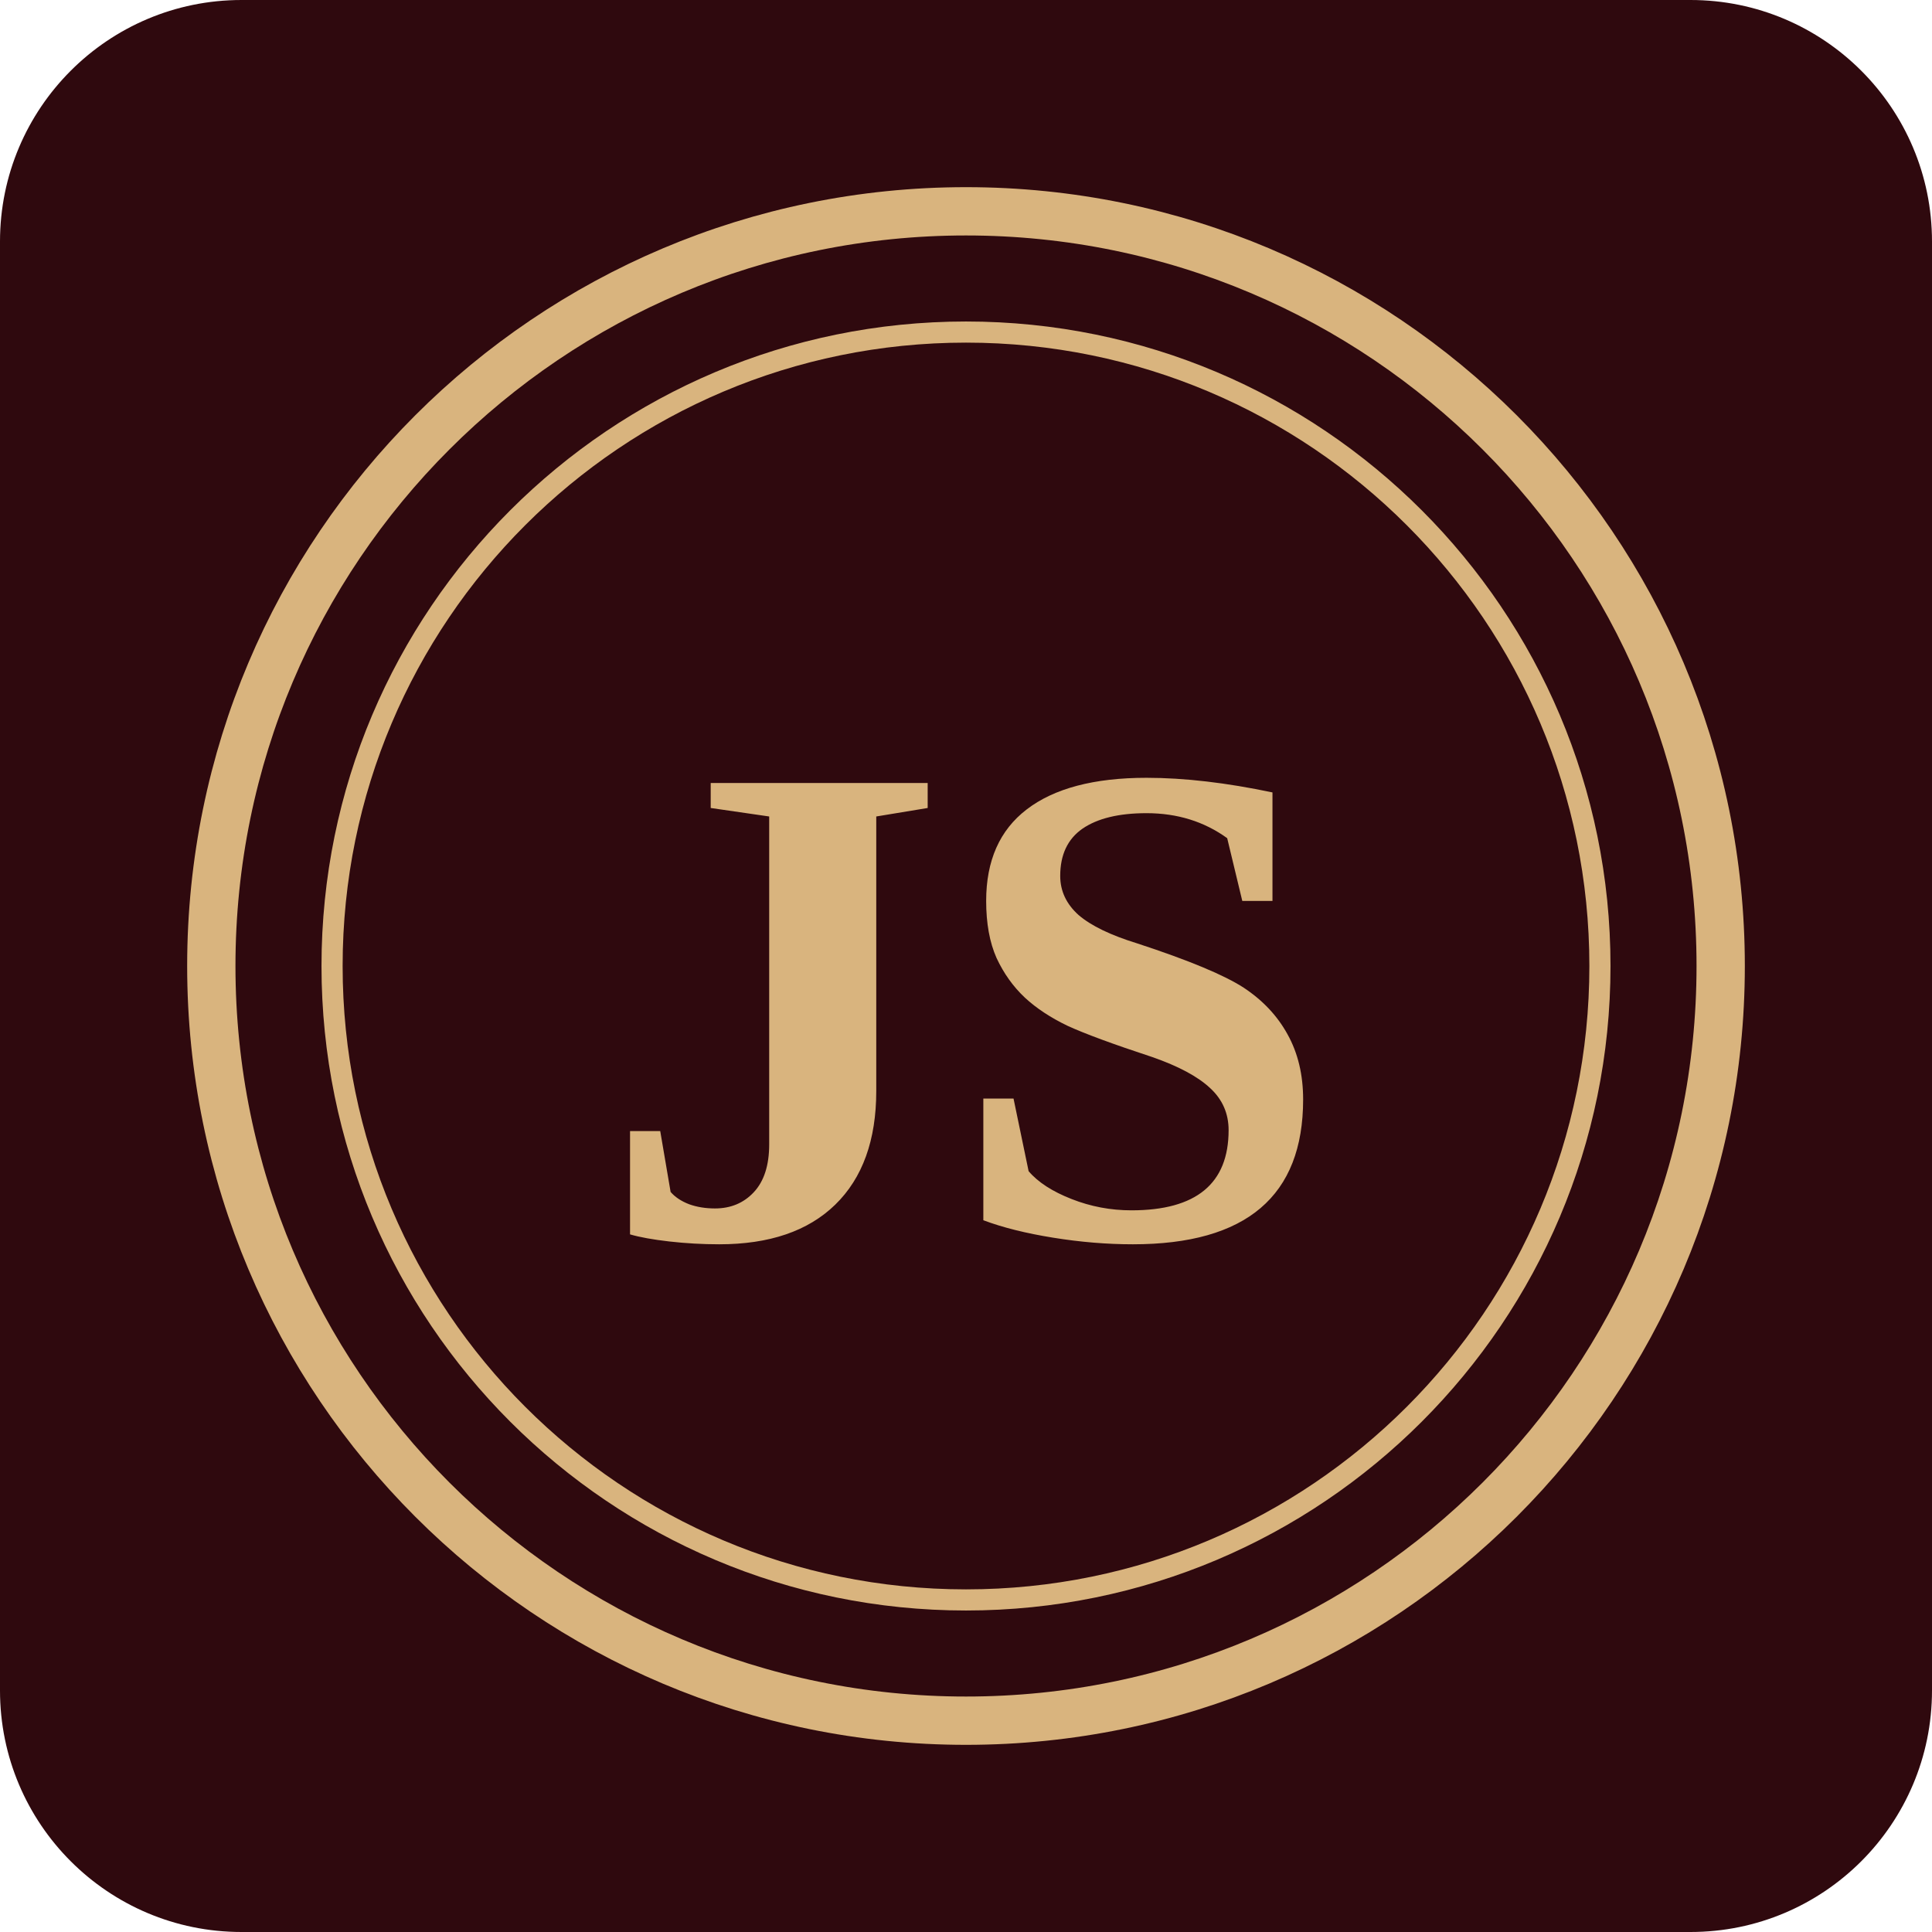
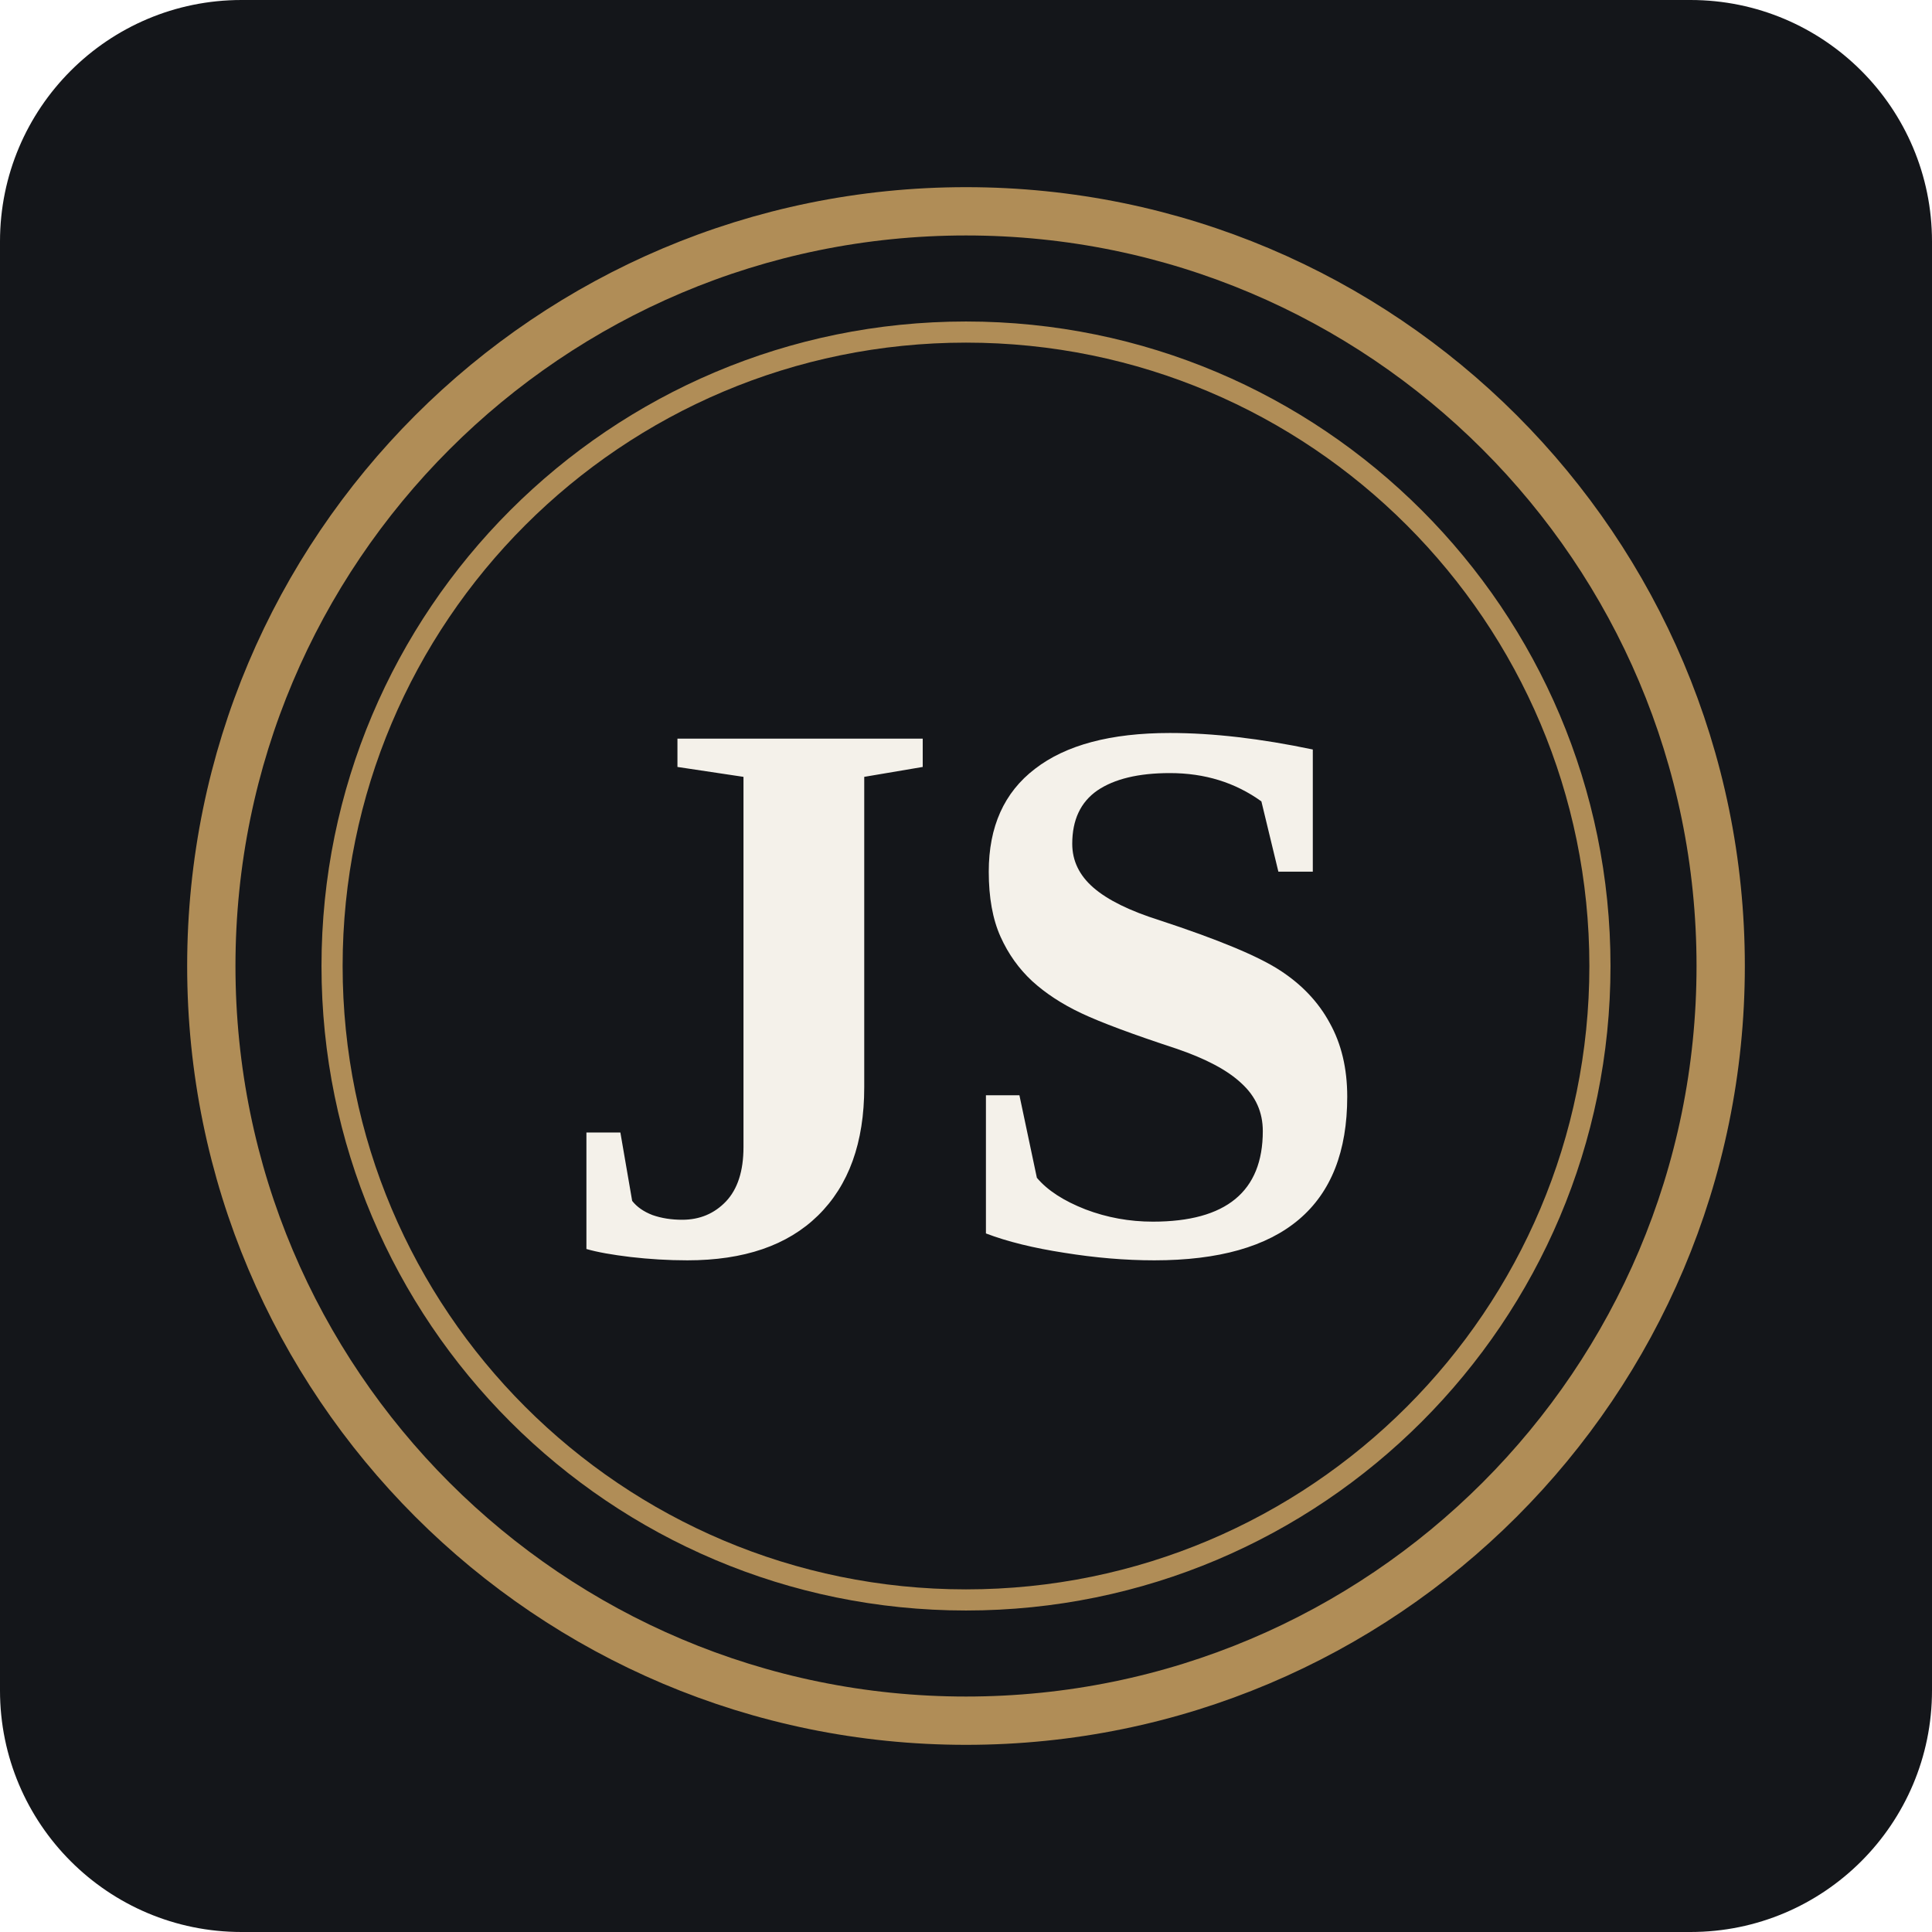
<svg xmlns="http://www.w3.org/2000/svg" viewBox="0 0 64 64" width="64" height="64">
-   <rect width="64" height="64" rx="8" fill="#2F090E" />
-   <circle cx="32" cy="32" r="25" fill="none" stroke="#D9B47E" stroke-width="1.6" />
-   <circle cx="32" cy="32" r="21" fill="none" stroke="#D9B47E" stroke-width="0.7" />
-   <text x="32" y="41" text-anchor="middle" font-family="'Playfair Display', Georgia, 'Times New Roman', serif" font-size="23" font-weight="600" fill="#D9B47E">JS</text>
+   <rect width="64" height="64" rx="8" fill="#14161A" />
+   <circle cx="32" cy="32" r="25" fill="none" stroke="#B08D57" stroke-width="1.6" />
+   <circle cx="32" cy="32" r="21" fill="none" stroke="#B08D57" stroke-width="0.7" />
+   <text x="32" y="41.5" text-anchor="middle" font-family="'Cormorant Garamond', Garamond, 'Times New Roman', serif" font-size="26" font-weight="600" fill="#F4F1EA">JS</text>
</svg>
